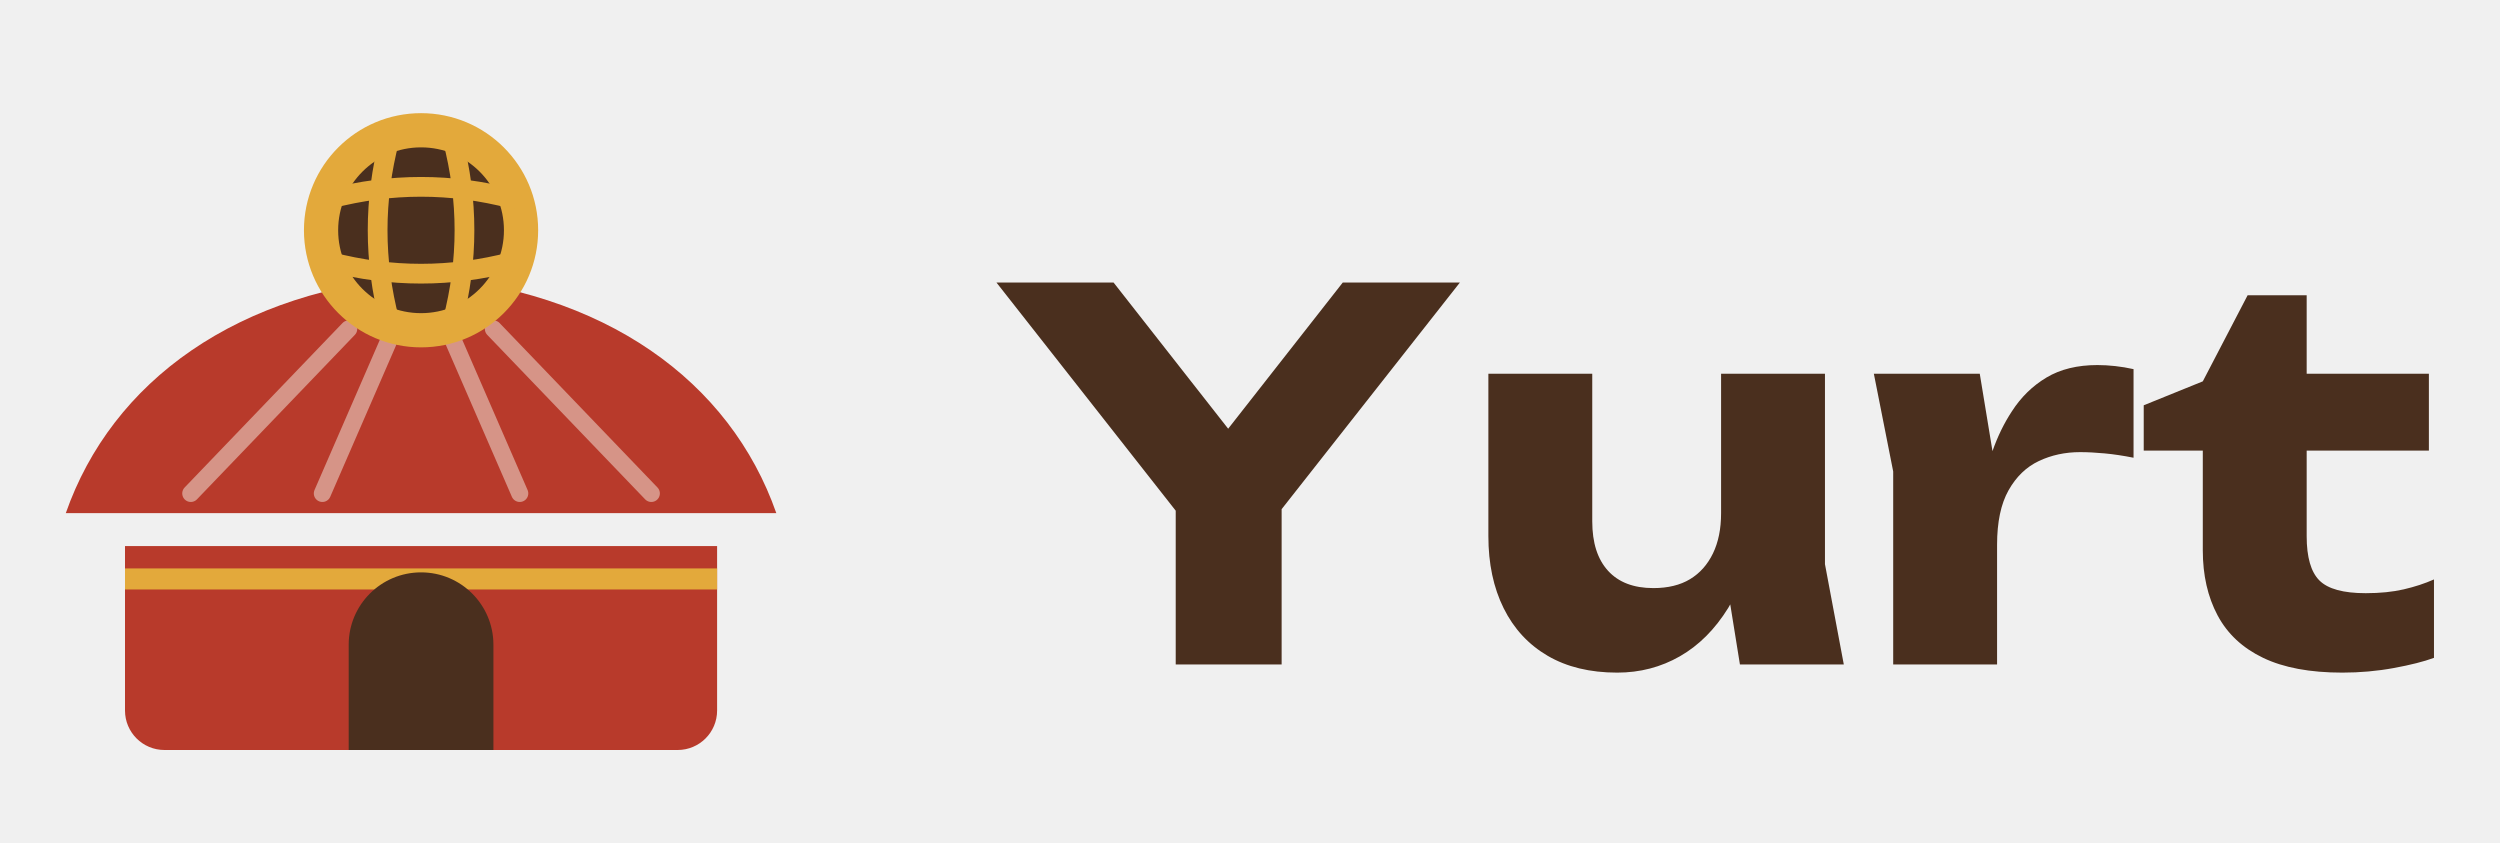
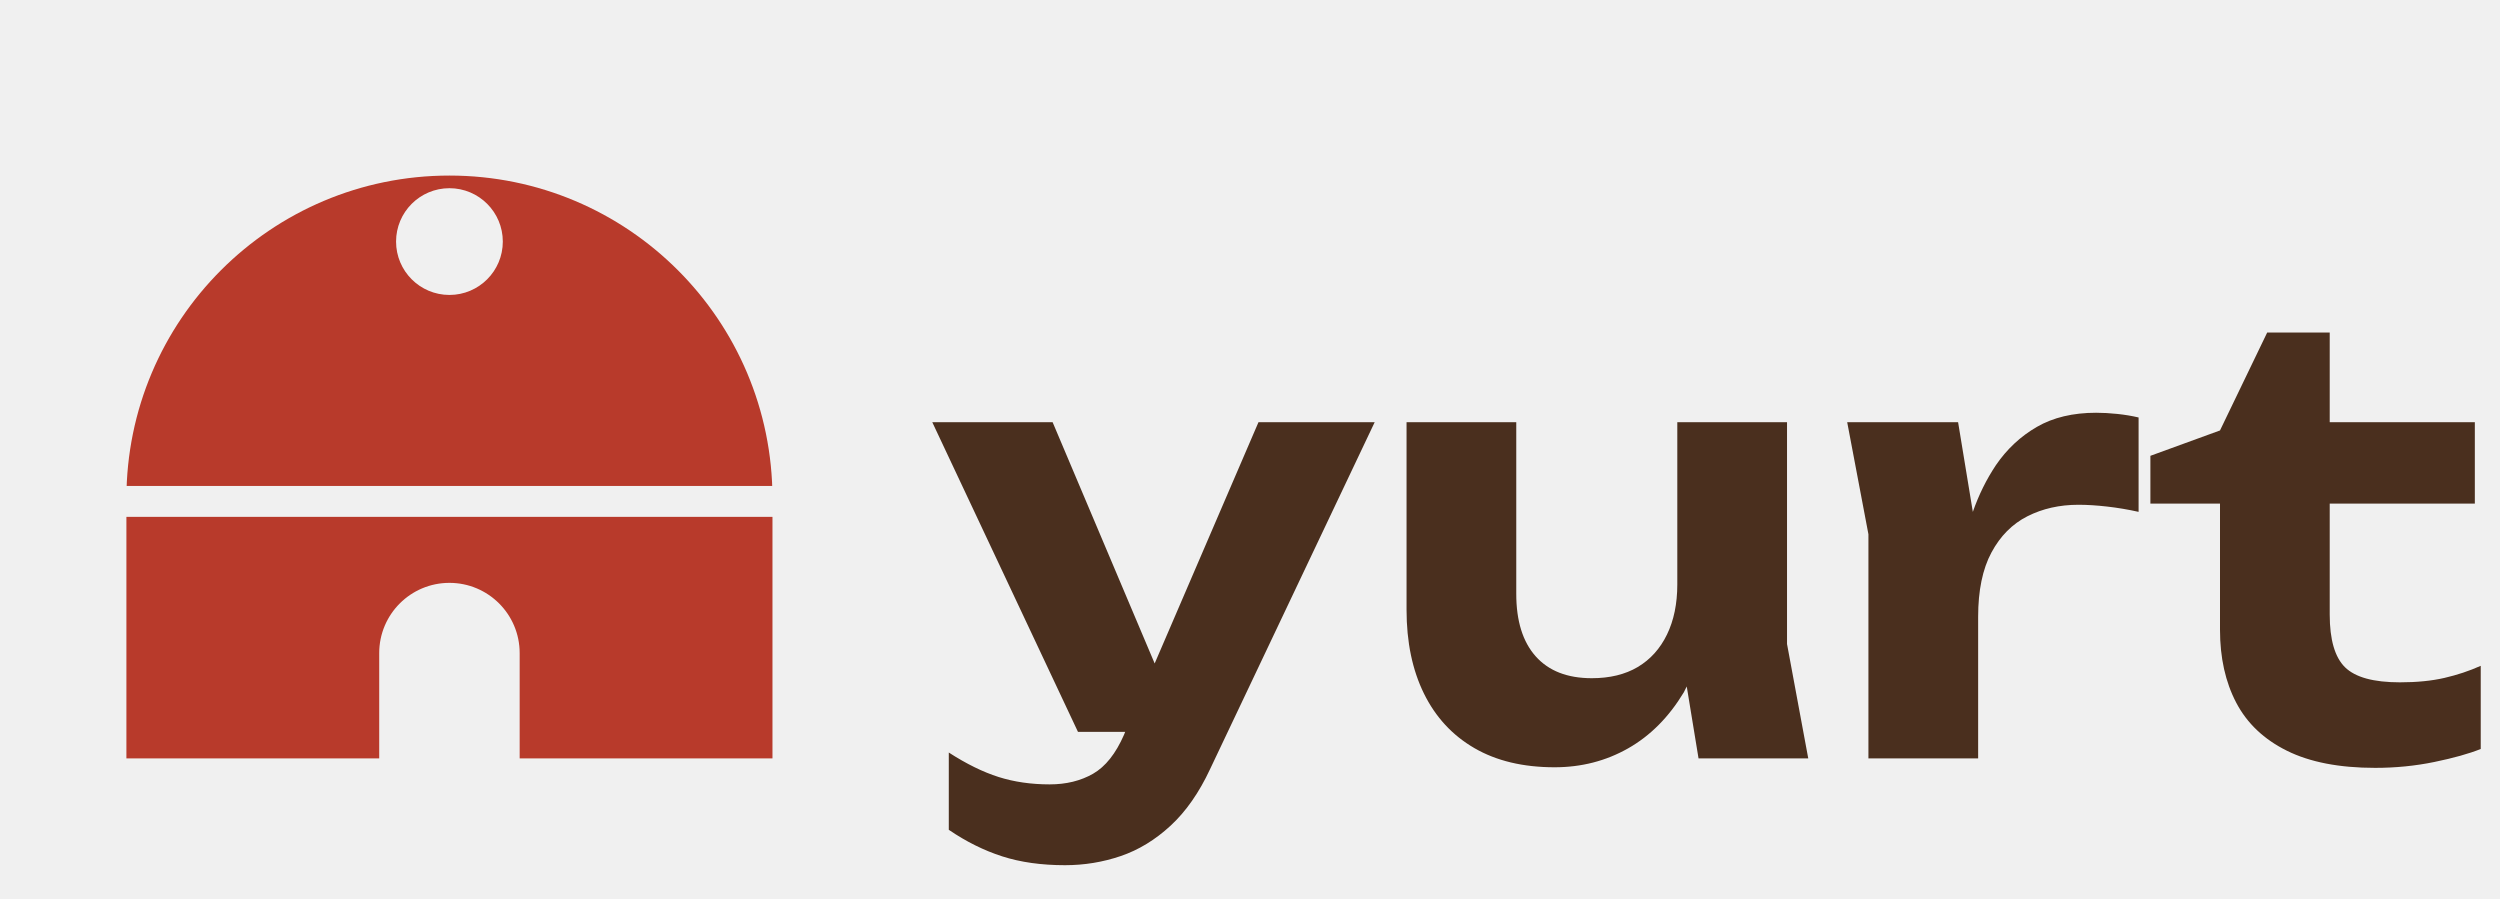
- <svg xmlns="http://www.w3.org/2000/svg" viewBox="0 0 190 64" role="img" aria-label="Yurt">
-   <path d="M5 39C8.5 29 18 22 32 21C46 22 55.5 29 59 39Z" fill="#B83A2B" />
-   <g stroke="#F5EFE4" stroke-opacity=".5" stroke-width="1.3" stroke-linecap="round" fill="none">
-     <path d="M26.5 25 14.5 37.5M29.5 26 24.5 37.5M34.5 26 39.5 37.5M37.5 25 49.5 37.5" />
-   </g>
-   <path d="M9.5 41.5H54.5V54a3 3 0 0 1-3 3H12.5a3 3 0 0 1-3-3Z" fill="#B83A2B" />
-   <path d="M9.5 44H54.5" stroke="#E3A93B" stroke-width="1.6" />
-   <path d="M26.5 57V49a5.5 5.5 0 0 1 11 0V57Z" fill="#4A2F1E" />
-   <circle cx="32" cy="17.5" r="7.6" fill="#4A2F1E" stroke="#E3A93B" stroke-width="2.6" />
-   <g stroke="#E3A93B" stroke-width="1.5" fill="none" stroke-linecap="round">
-     <path d="M29.6 10.6Q27.8 17.5 29.6 24.4M34.4 10.6Q36.2 17.5 34.4 24.4M25.1 15.1Q32 13.3 38.9 15.1M25.1 19.9Q32 21.7 38.9 19.9" />
-   </g>
-   <path transform="translate(75.5 50.5) scale(.387)" fill="#4A2F1E" d="M56.60 0L35.80 0L35.80-30.20L0.60-75L23.60-75L46.10-46.30L68.60-75L91.60-75L56.60-30.50L56.60 0ZM122.50 1.60L122.50 1.60Q114.50 1.60 108.85-1.70Q103.20-5 100.20-11.05Q97.20-17.10 97.20-25.20L97.20-25.20L97.20-57.10L117.60-57.10L117.60-28.10Q117.60-21.80 120.70-18.40Q123.80-15 129.60-15L129.60-15Q133.90-15 136.80-16.75Q139.70-18.50 141.30-21.80Q142.90-25.10 142.90-29.70L142.90-29.70L142.90-57.10L163.30-57.10L163.30-19.70L167 0L146.60 0L144.70-11.80Q144.50-11.40 144.30-11.10L144.30-11.10Q140.40-4.80 134.80-1.60Q129.20 1.60 122.50 1.60ZM176.70-37.90L172.90-57.10L193.70-57.10L196.20-41.90Q197.70-46.20 200-49.70L200-49.70Q202.70-53.90 206.80-56.35Q210.90-58.80 216.80-58.80L216.80-58.80Q218.50-58.80 220.30-58.60Q222.10-58.40 223.90-58L223.90-58L223.90-40.60Q220.90-41.20 218.25-41.45Q215.60-41.70 213.40-41.70L213.40-41.70Q209-41.70 205.30-39.95Q201.60-38.20 199.35-34.20Q197.10-30.20 197.10-23.50L197.10-23.50L197.10 0L176.70 0L176.70-37.90ZM237.50-42L225.90-42L225.90-50.90L237.50-55.60L246.30-72.50L257.90-72.50L257.90-57.10L281.90-57.10L281.90-42L257.90-42L257.90-25.20Q257.90-19 260.40-16.50Q262.90-14 269.50-14L269.50-14Q273.70-14 276.95-14.75Q280.20-15.50 282.90-16.70L282.90-16.70L282.90-1.30Q279.90-0.20 275 0.70Q270.10 1.60 264.90 1.60L264.90 1.60Q255.40 1.60 249.35-1.30Q243.30-4.20 240.40-9.65Q237.50-15.10 237.50-22.40L237.50-22.40L237.50-42Z" />
+ <svg xmlns="http://www.w3.org/2000/svg" viewBox="0 0 178 64" role="img" aria-label="Yurt">
+   <defs>
+     <mask id="yurt-cut-light" maskUnits="userSpaceOnUse" x="0" y="0" width="64" height="64">
+       <rect width="64" height="64" fill="#fff" />
+       <circle cx="32" cy="17.2" r="3.8" fill="#000" />
+       <rect x="8" y="34.6" width="48" height="2.2" fill="#000" />
+       <path d="M27 55V46.5a5 5 0 0 1 10 0V55Z" fill="#000" />
+     </mask>
+   </defs>
+   <path d="M9 54V35.5A23 23 0 0 1 55 35.5V54Z" fill="#B83A2B" mask="url(#yurt-cut-light)" />
+   <path transform="translate(66 54) scale(.42)" fill="#4A2F1E" d="M23.40 18.10L23.40 18.10Q17.40 18.10 12.75 16.60Q8.10 15.10 3.70 12.10L3.70 12.10L3.70-1Q8.20 1.90 12.15 3.15Q16.10 4.40 20.80 4.40L20.80 4.40Q25 4.40 28.15 2.60Q31.30 0.80 33.40-4L33.40-4L33.60-4.50L25.60-4.50L0.90-57L21.30-57L38.60-16.10L56.20-57L75.90-57L48 1.80Q45.20 7.80 41.30 11.40Q37.40 15 32.85 16.55Q28.30 18.10 23.40 18.10ZM106.40 1.50L106.40 1.50Q98.40 1.50 92.80-1.75Q87.20-5 84.25-11Q81.30-17 81.30-25.20L81.30-25.20L81.30-57L99.90-57L99.90-27.90Q99.90-21 103.20-17.30Q106.50-13.60 112.70-13.60L112.70-13.60Q117.30-13.60 120.50-15.50Q123.70-17.40 125.45-21Q127.20-24.60 127.20-29.50L127.20-29.50L127.20-57L145.80-57L145.80-19.40L149.40 0L130.80 0L128.80-12.20Q128.50-11.60 128.30-11.20L128.30-11.20Q124.50-4.90 118.85-1.70Q113.20 1.50 106.40 1.50ZM159.60-38L156.00-57L174.80-57L177.30-41.80Q178.80-46.10 181.20-49.70L181.20-49.70Q184.00-53.80 188.15-56.20Q192.30-58.60 198.20-58.60L198.20-58.60Q199.90-58.60 201.80-58.40Q203.70-58.20 205.40-57.80L205.40-57.80L205.40-41.80Q202.70-42.40 200.05-42.70Q197.40-43 195.20-43L195.20-43Q190.40-43 186.55-41.05Q182.70-39.10 180.45-34.90Q178.20-30.70 178.20-24L178.20-24L178.20 0L159.60 0L159.60-38ZM219.20-43.20L207.40-43.20L207.40-51.30L219.20-55.60L227.20-72.20L237.80-72.20L237.80-57L262.40-57L262.40-43.20L237.80-43.20L237.80-24.40Q237.80-18 240.40-15.45Q243.00-12.90 249.70-12.90L249.70-12.90Q254.00-12.90 257.25-13.65Q260.50-14.40 263.40-15.70L263.40-15.70L263.40-1.60Q260.40-0.40 255.55 0.60Q250.70 1.60 245.50 1.60L245.50 1.60Q236.40 1.60 230.55-1.30Q224.70-4.20 221.95-9.45Q219.20-14.70 219.20-21.80L219.20-21.80L219.20-43.20Z" />
</svg>
